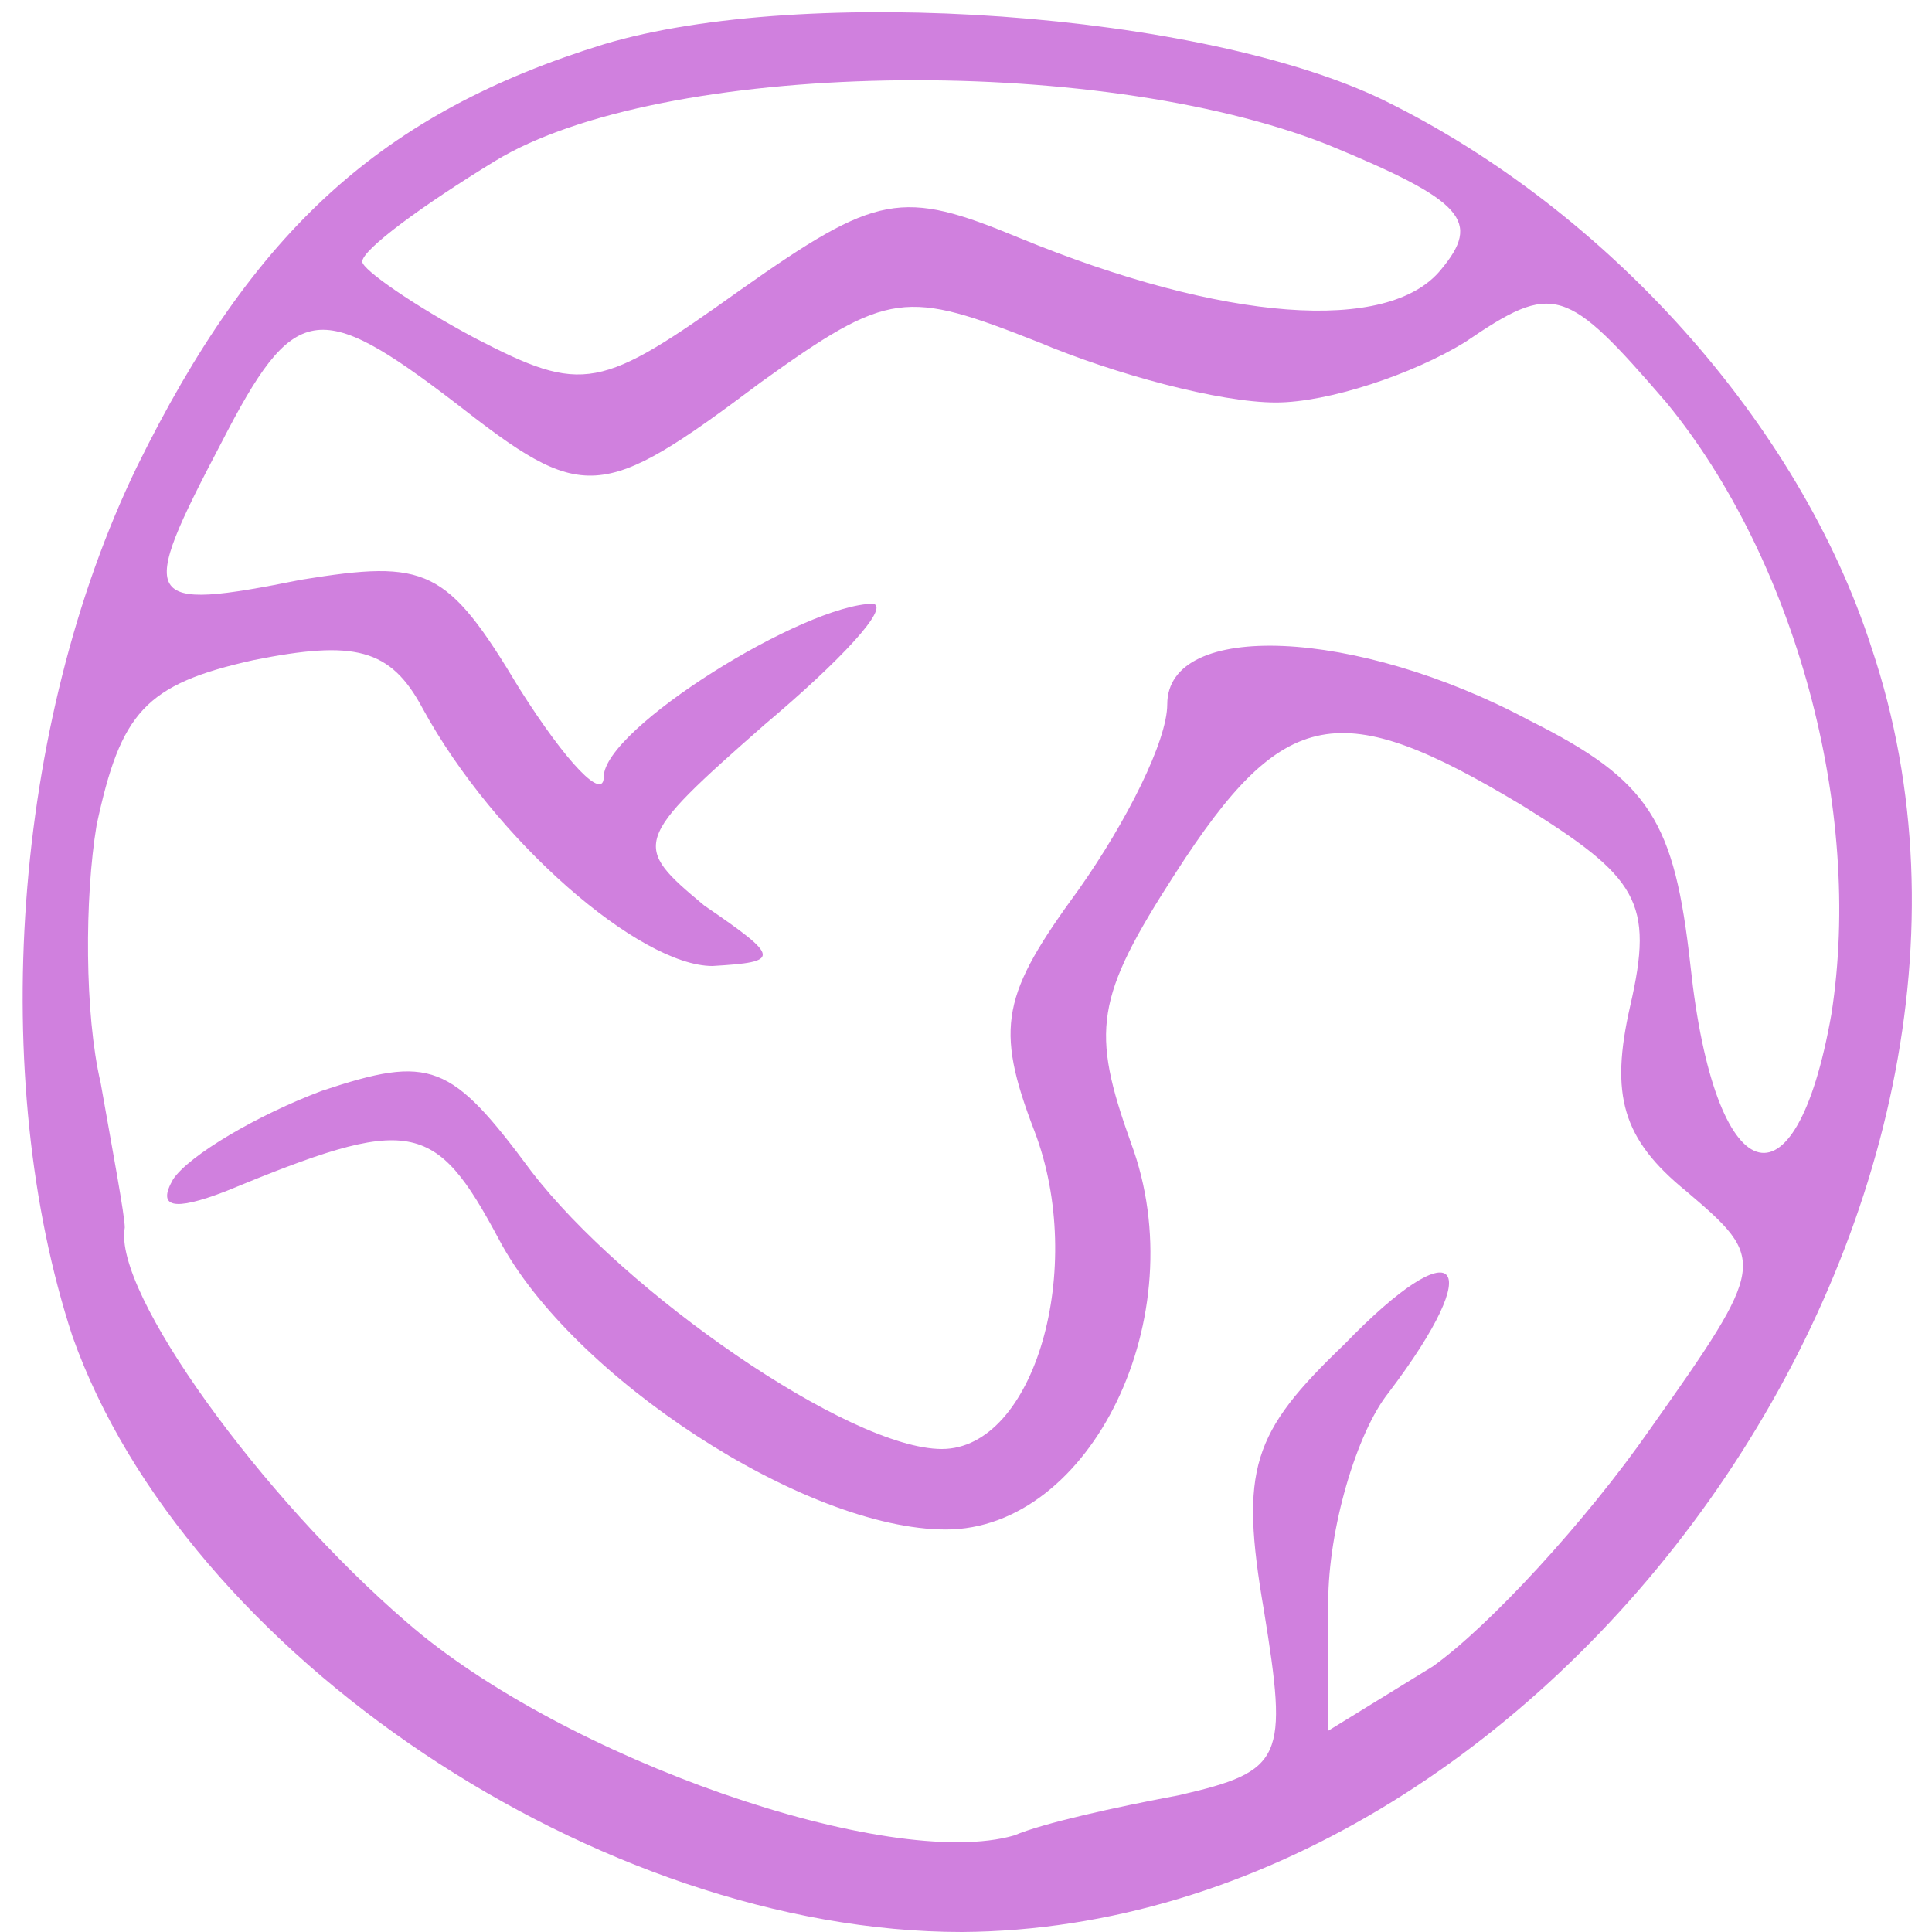
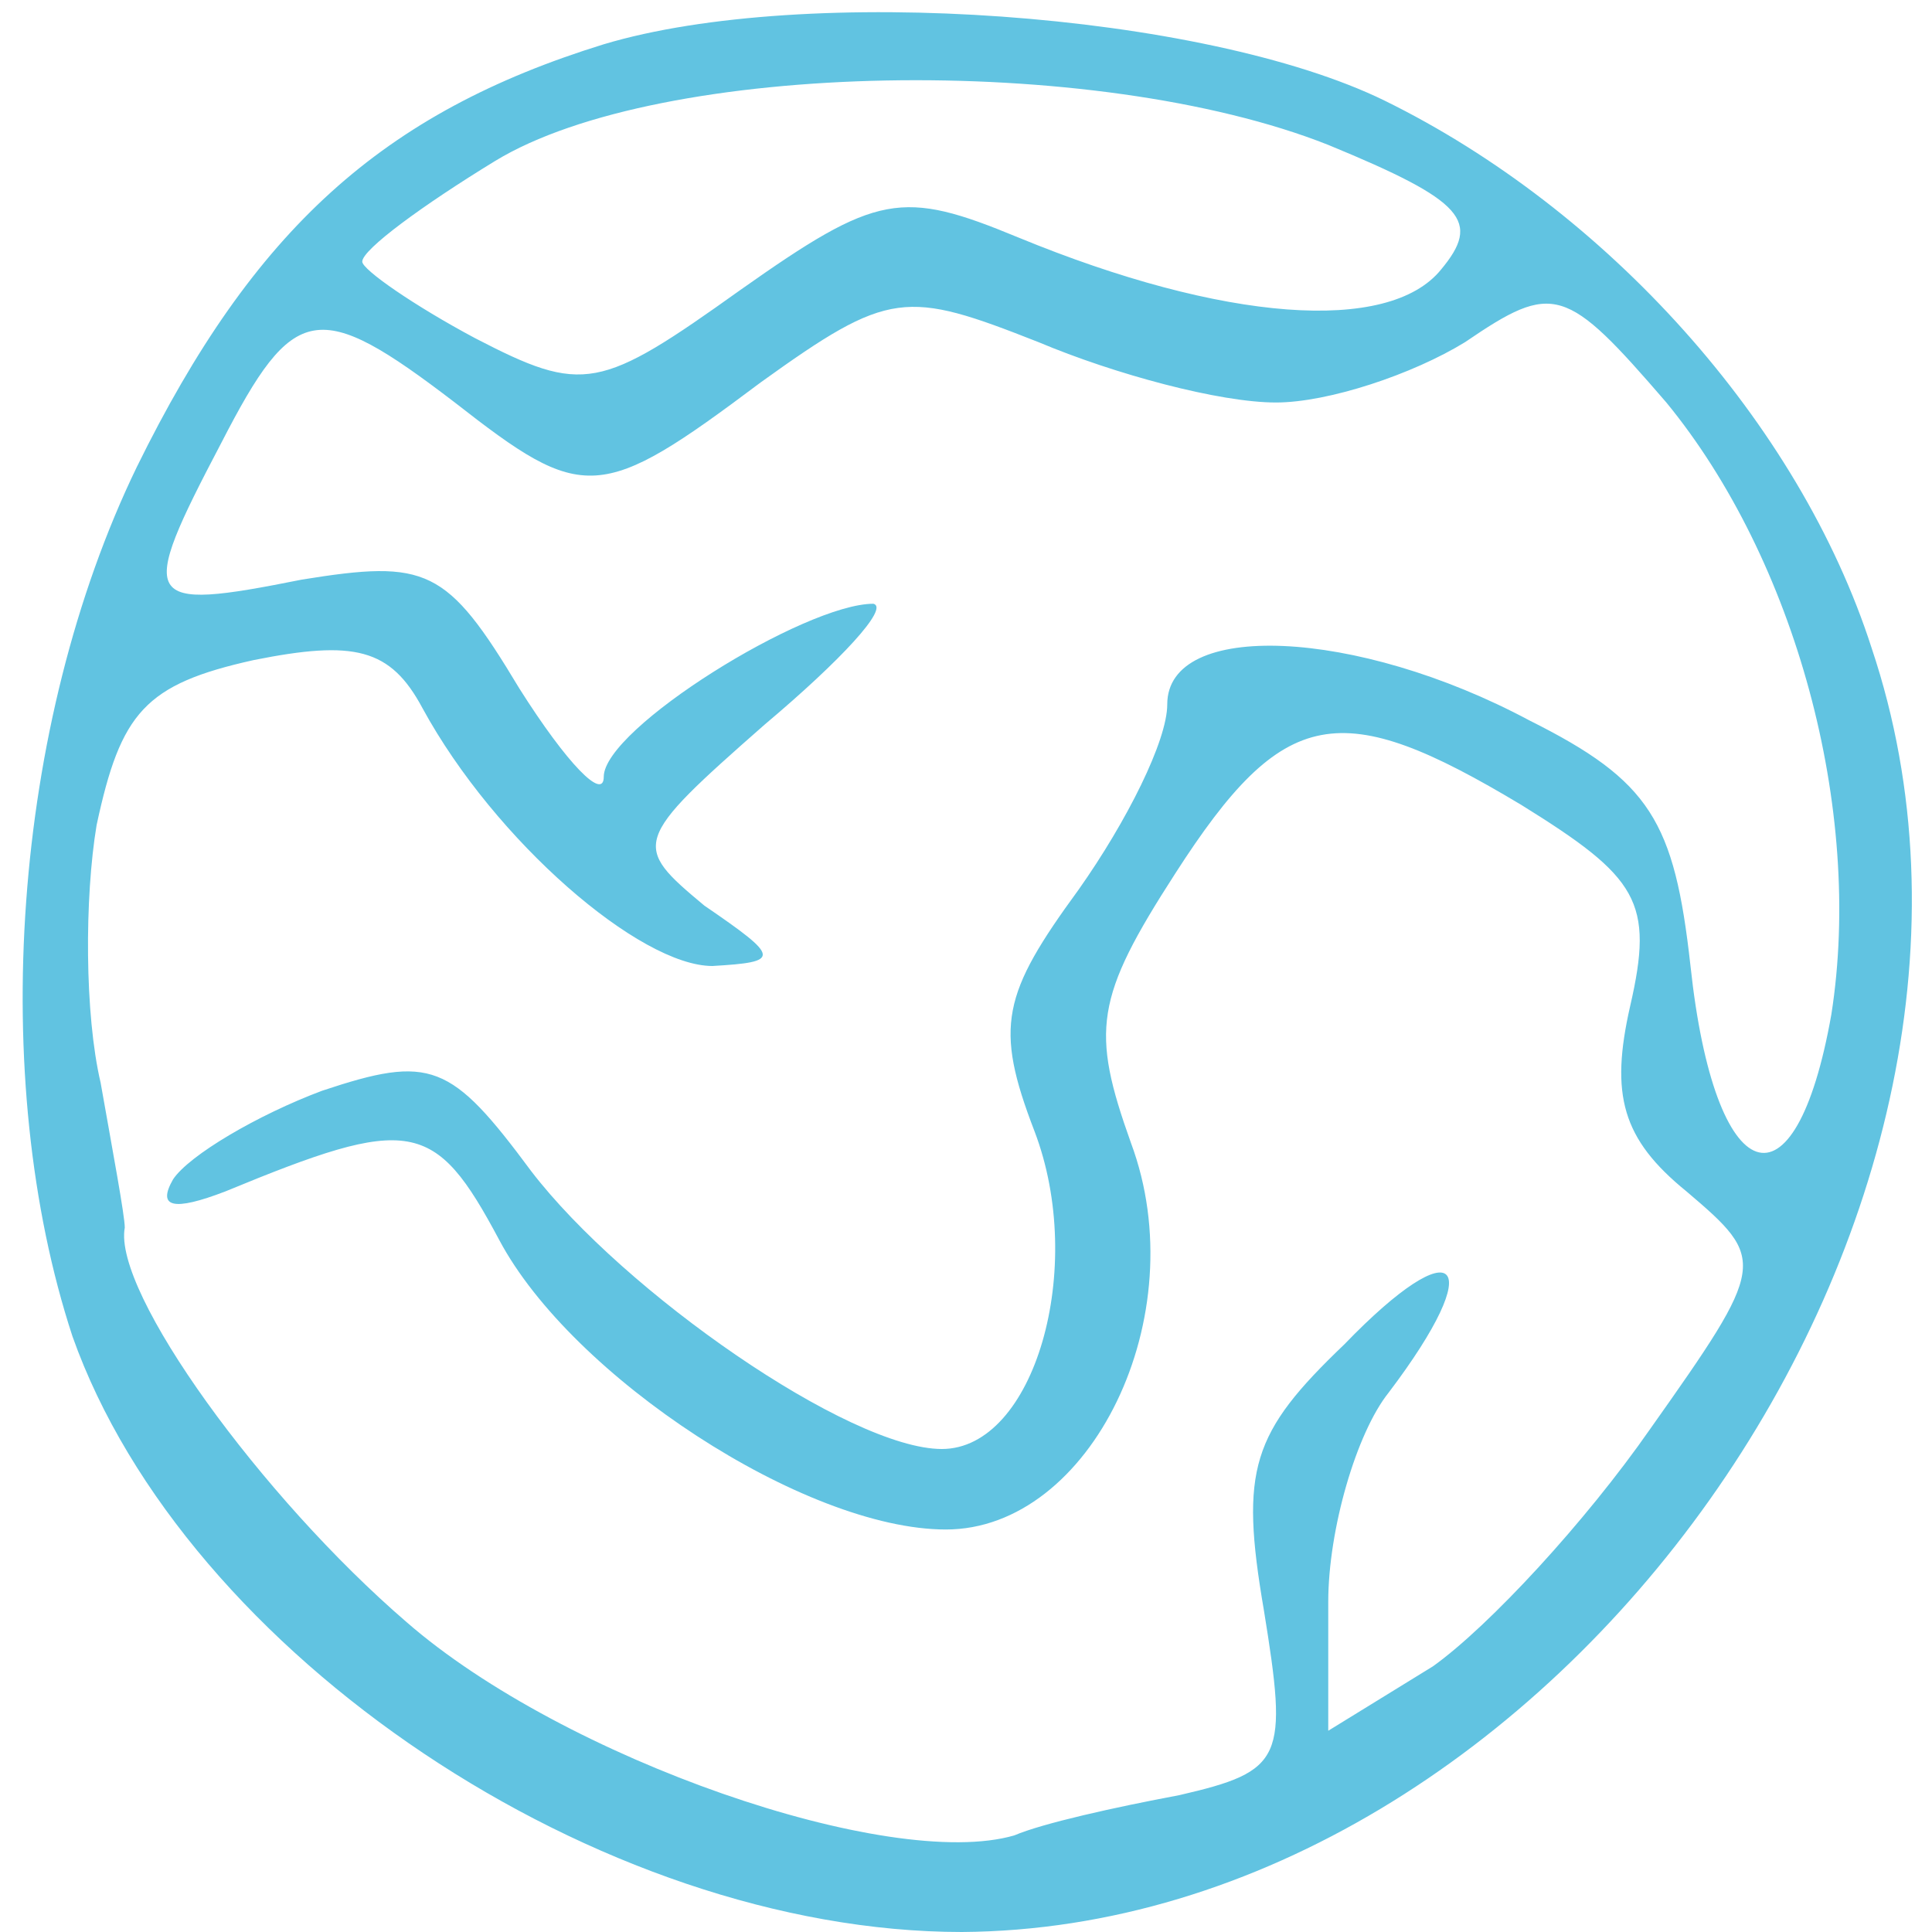
<svg xmlns="http://www.w3.org/2000/svg" version="1.0" width="48pt" height="48pt" viewBox="0 0 48 48" preserveAspectRatio="xMidYMid meet">
-   <g transform="translate(0,48) scale(0.1,-0.1)" fill="#d080de" stroke="none">
+   <g transform="translate(0,48) scale(0.1,-0.1)" fill="#61C3E1" stroke="none">
    <path d="M150 469 c-55 -17 -87 -46 -116 -105 -31 -64 -37 -152 -16 -216 28 -79 131 -148 221 -148 147 1 273 179 226 319 -18 56 -66 109 -121 136 -45 22 -144 29 -194 14z m180 -25 c34 -14 38 -19 28 -31 -13 -16 -54 -13 -105 8 -29 12 -35 11 -69 -13 -35 -25 -39 -26 -66 -12 -15 8 -28 17 -28 19 0 3 15 14 33 25 41 25 149 27 207 4z m-13 -64 c13 0 34 7 47 15 22 15 25 14 50 -15 32 -39 49 -101 41 -152 -9 -51 -29 -44 -35 12 -4 36 -10 46 -40 61 -43 23 -90 25 -90 4 0 -9 -10 -29 -22 -46 -19 -26 -21 -34 -11 -60 13 -34 0 -79 -23 -79 -23 0 -79 39 -102 69 -20 27 -25 29 -52 20 -16 -6 -33 -16 -37 -22 -4 -7 0 -8 13 -3 46 19 52 18 68 -12 18 -34 76 -72 111 -72 36 0 62 53 46 96 -10 28 -9 36 11 67 27 42 41 44 86 17 29 -18 33 -24 27 -50 -5 -22 -2 -33 14 -46 20 -17 20 -18 -9 -59 -16 -23 -40 -49 -54 -59 l-26 -16 0 32 c0 18 7 42 15 52 25 33 17 41 -11 12 -23 -22 -26 -31 -20 -66 6 -37 5 -40 -21 -46 -16 -3 -34 -7 -41 -10 -31 -9 -112 19 -151 53 -36 31 -73 82 -70 98 0 3 -3 19 -6 36 -4 17 -4 46 -1 64 6 28 12 35 39 41 25 5 34 3 42 -12 18 -33 54 -64 72 -64 17 1 17 2 -2 15 -18 15 -18 16 15 45 19 16 31 29 27 30 -17 0 -67 -31 -67 -43 0 -6 -9 3 -21 22 -18 30 -23 32 -54 27 -40 -8 -41 -6 -20 34 18 35 24 36 58 10 32 -25 36 -25 76 5 32 23 36 23 69 10 19 -8 45 -15 59 -15z" />
  </g>
</svg>
